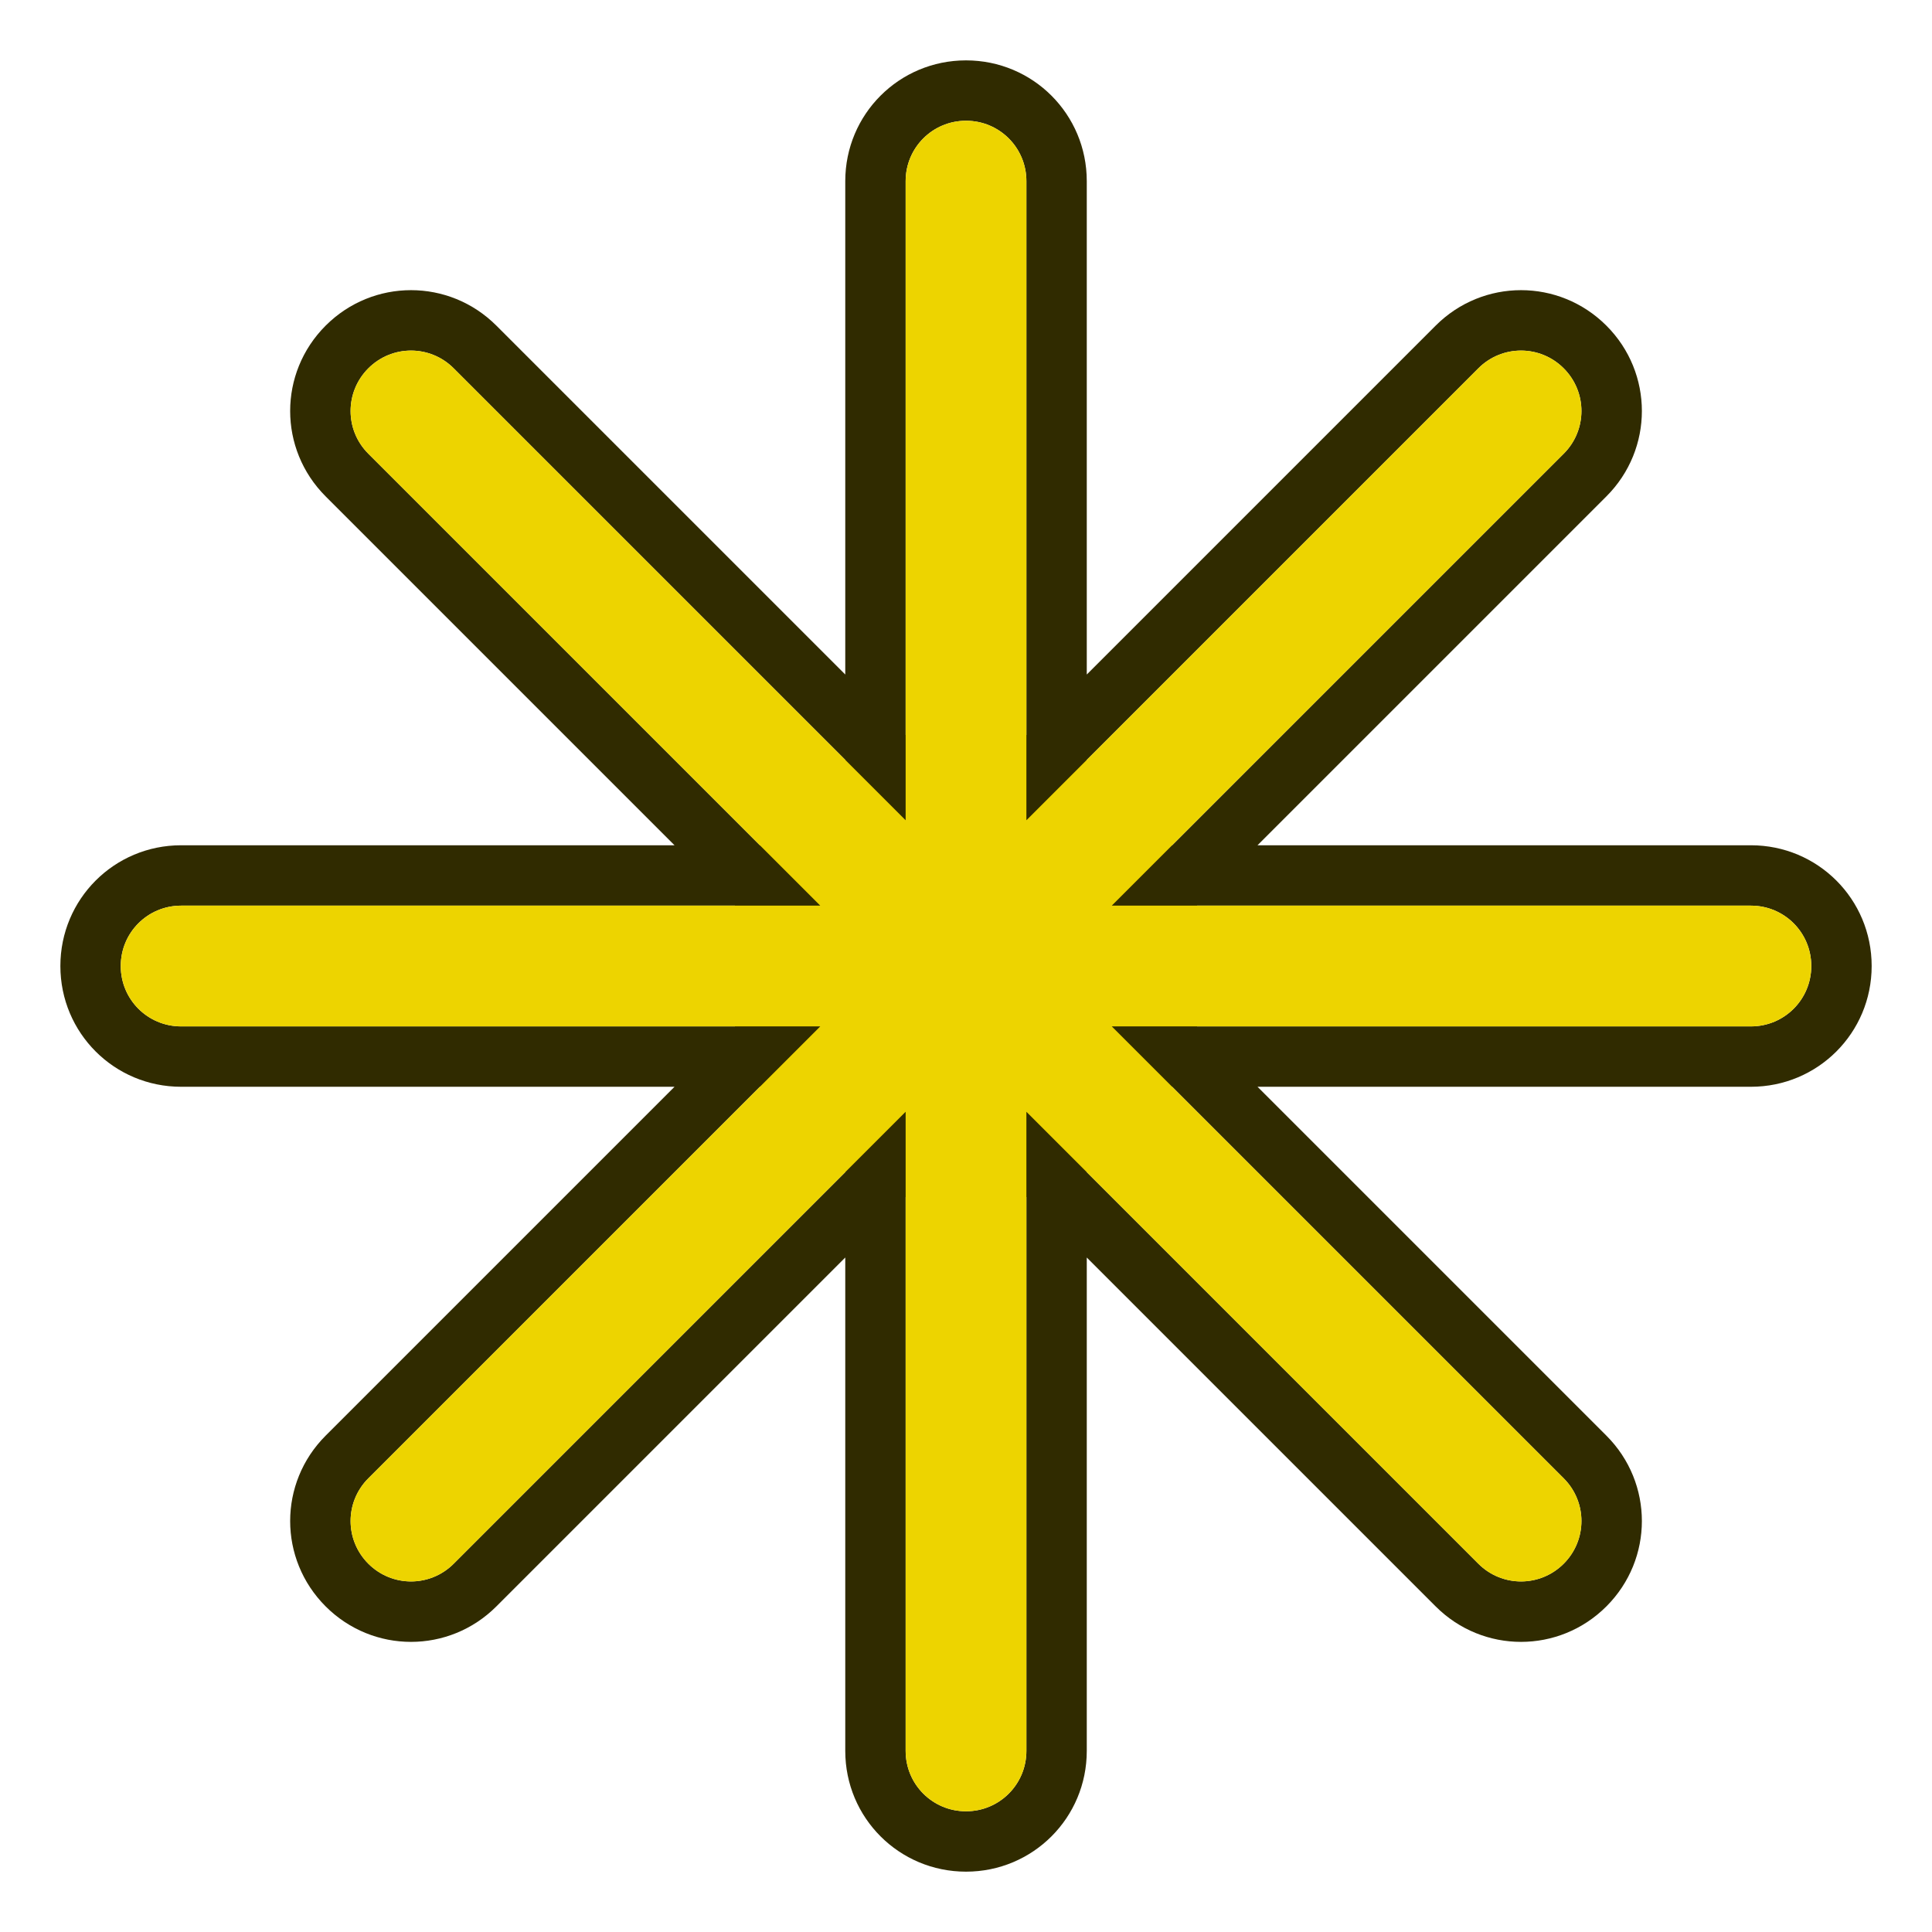
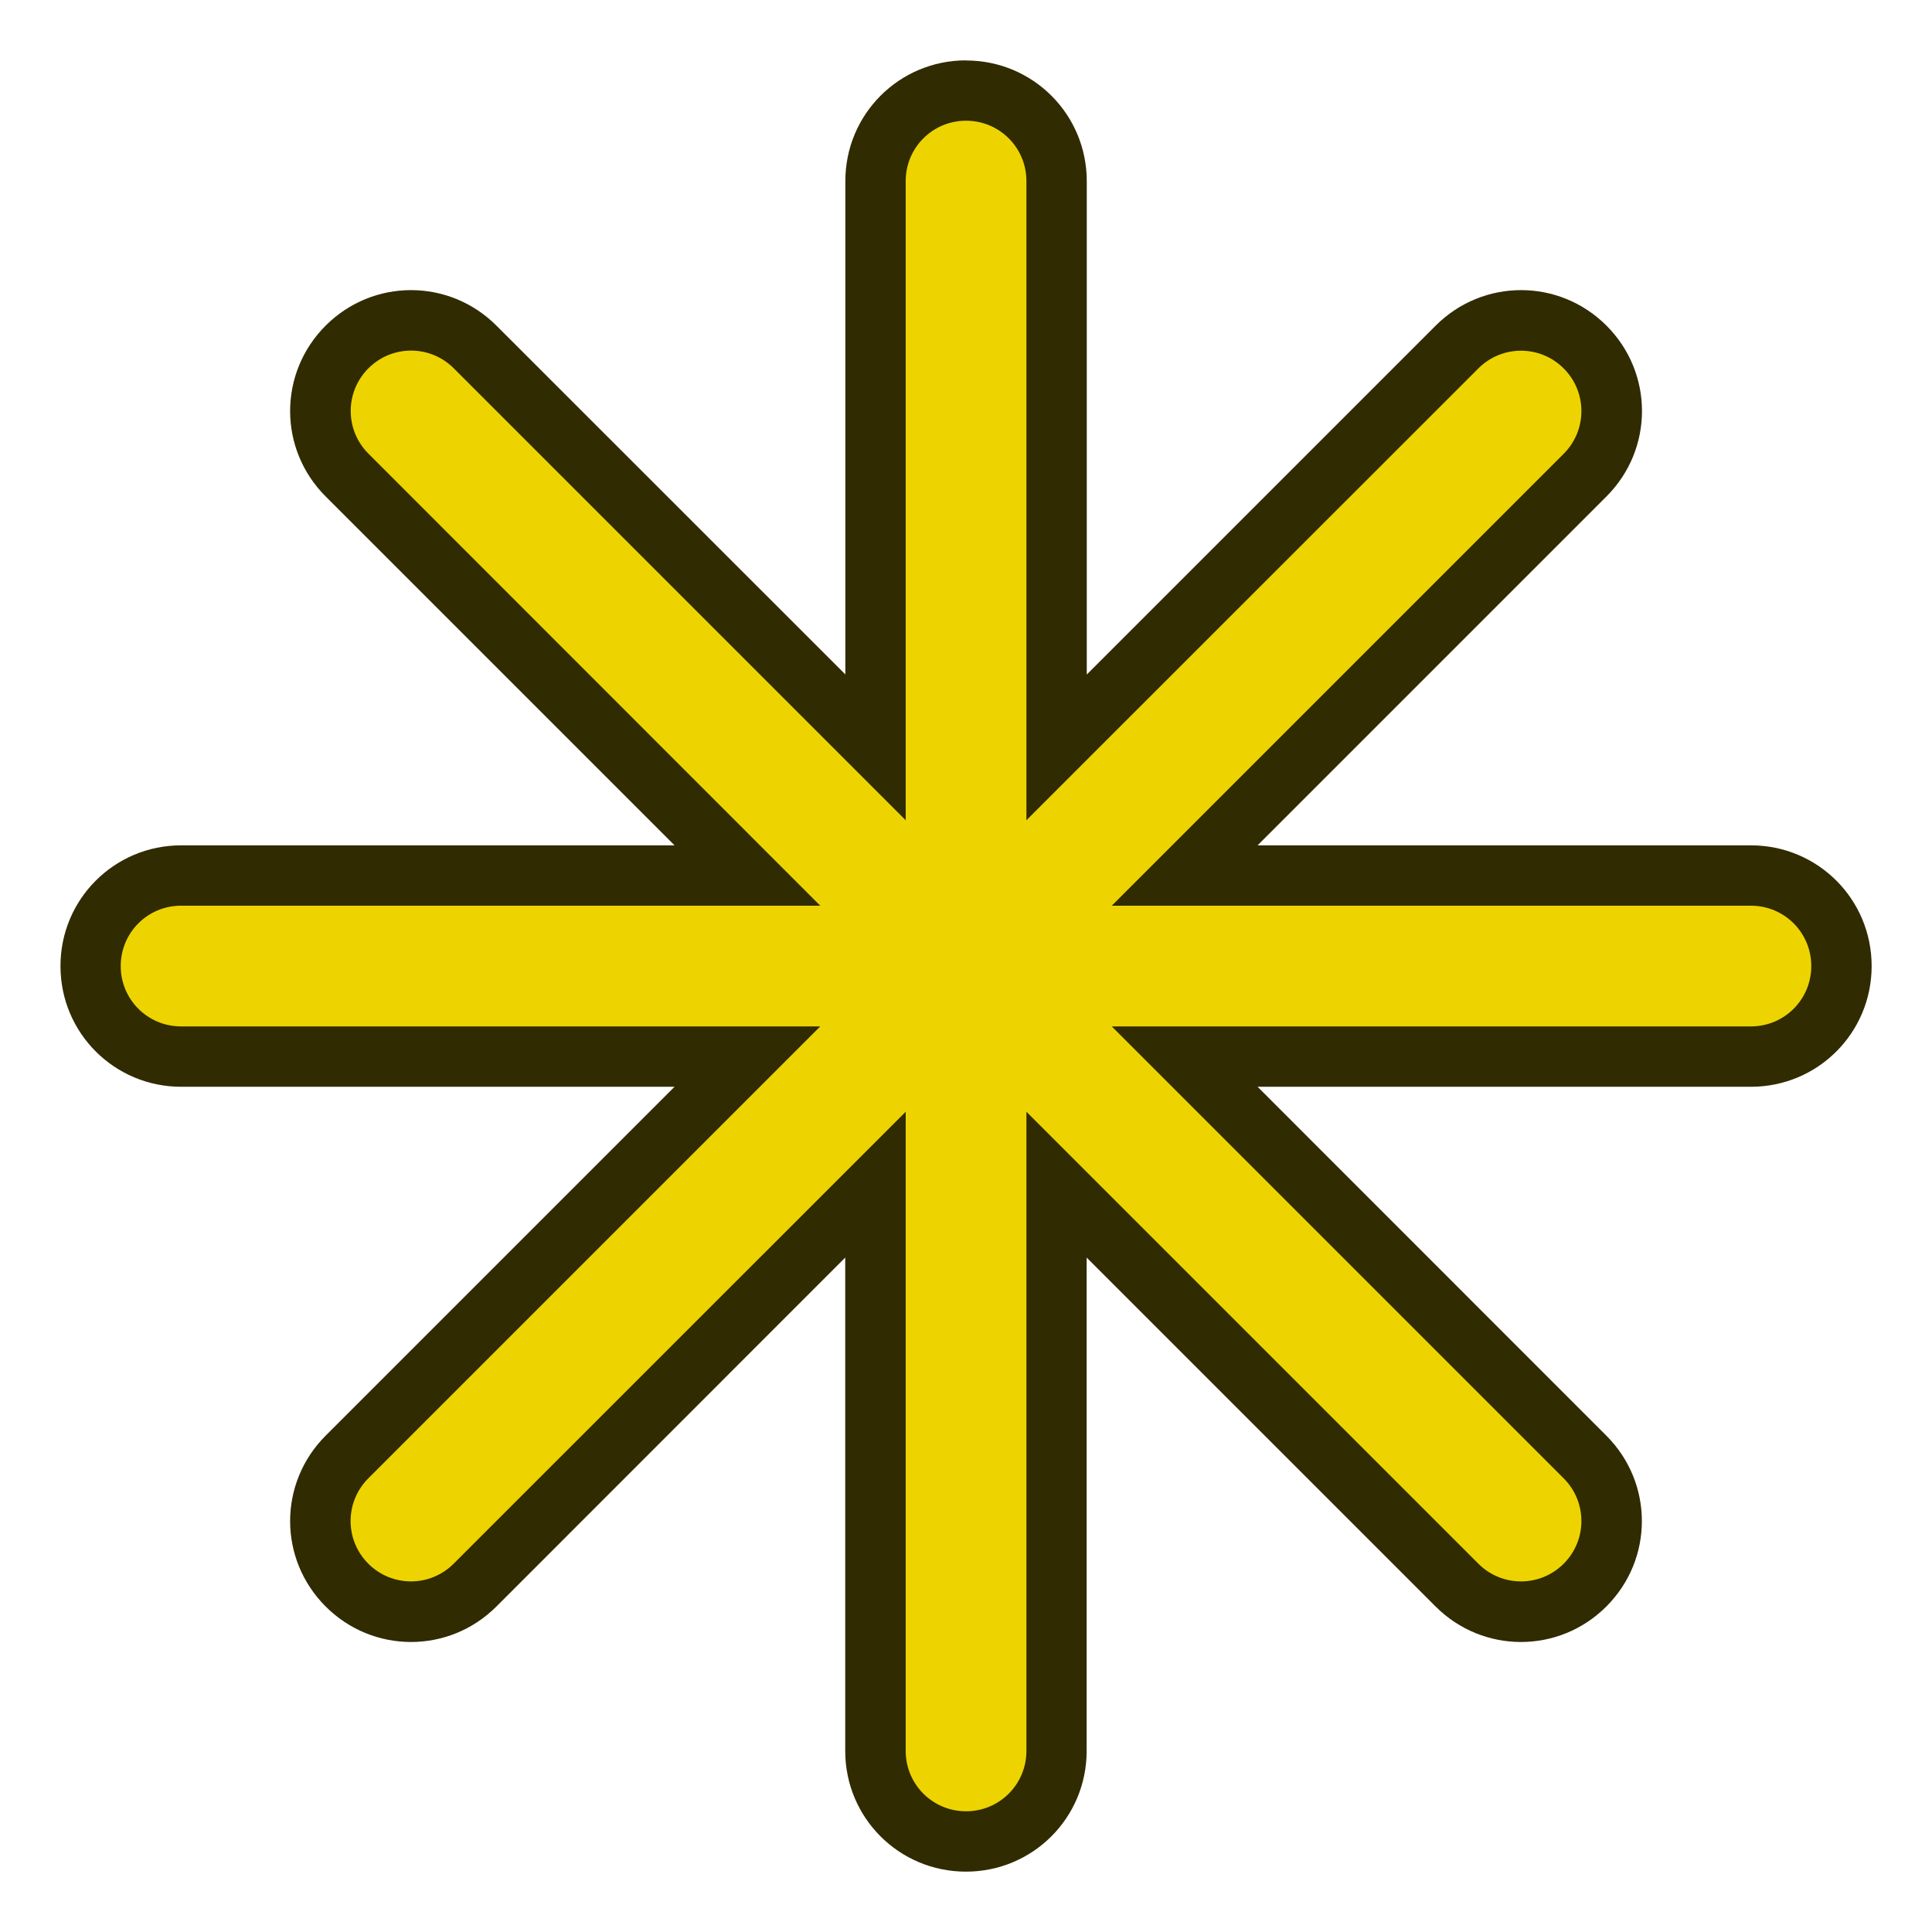
<svg xmlns="http://www.w3.org/2000/svg" id="svg8" version="1.1" viewBox="0 0 16.933 16.933" height="64" width="64">
  <defs id="defs2" />
-   <g transform="translate(0,-280.0666)" id="layer1">
-     <path transform="matrix(0.2645833,0,0,0.2645833,0,280.0666)" id="rect820" d="M 32 2 C 29.784 2 28 3.784 28 6 L 28 22.344 L 16.443 10.787 C 14.876 9.22 12.354 9.22 10.787 10.787 C 9.22 12.354 9.22 14.876 10.787 16.443 L 22.344 28 L 6 28 C 3.784 28 2 29.784 2 32 C 2 34.216 3.784 36 6 36 L 22.344 36 L 10.787 47.557 C 9.22 49.124 9.22 51.646 10.787 53.213 C 12.354 54.78 14.876 54.78 16.443 53.213 L 28 41.656 L 28 58 C 28 60.216 29.784 62 32 62 C 34.216 62 36 60.216 36 58 L 36 41.656 L 47.557 53.213 C 49.124 54.78 51.646 54.78 53.213 53.213 C 54.78 51.646 54.78 49.124 53.213 47.557 L 41.656 36 L 58 36 C 60.216 36 62 34.216 62 32 C 62 29.784 60.216 28 58 28 L 41.656 28 L 53.213 16.443 C 54.78 14.876 54.78 12.354 53.213 10.787 C 51.646 9.22 49.124 9.22 47.557 10.787 L 36 22.344 L 36 6 C 36 3.784 34.216 2 32 2 z M 32 4 C 33.108 4 34 4.892 34 6 L 34 24.344 L 32 26.344 L 30 24.344 L 30 6 C 30 4.892 30.892 4 32 4 z M 13.615 11.613 C 14.126 11.613 14.638 11.809 15.029 12.201 L 28 25.172 L 28 28 L 25.172 28 L 12.201 15.029 C 11.418 14.246 11.418 12.985 12.201 12.201 C 12.593 11.809 13.104 11.613 13.615 11.613 z M 50.385 11.613 C 50.896 11.613 51.407 11.809 51.799 12.201 C 52.582 12.985 52.582 14.246 51.799 15.029 L 38.828 28 L 36 28 L 36 25.172 L 48.971 12.201 C 49.362 11.809 49.874 11.613 50.385 11.613 z M 30 27.172 L 30.586 27.758 L 30.344 28 L 30 28 L 30 27.172 z M 34 27.172 L 34 28 L 33.656 28 L 33.414 27.758 L 34 27.172 z M 6 30 L 24.344 30 L 26.344 32 L 24.344 34 L 6 34 C 4.892 34 4 33.108 4 32 C 4 30.892 4.892 30 6 30 z M 27.172 30 L 28 30 L 28 30.344 L 27.758 30.586 L 27.172 30 z M 31.172 30 L 32.828 30 L 34 31.172 L 34 32.828 L 32.828 34 L 31.172 34 L 30 32.828 L 30 31.172 L 31.172 30 z M 36 30 L 36.828 30 L 36.242 30.586 L 36 30.344 L 36 30 z M 39.656 30 L 58 30 C 59.108 30 60 30.892 60 32 C 60 33.108 59.108 34 58 34 L 39.656 34 L 37.656 32 L 39.656 30 z M 27.758 33.414 L 28 33.656 L 28 34 L 27.172 34 L 27.758 33.414 z M 36.242 33.414 L 36.828 34 L 36 34 L 36 33.656 L 36.242 33.414 z M 25.172 36 L 28 36 L 28 38.828 L 15.029 51.799 C 14.246 52.582 12.985 52.582 12.201 51.799 C 11.418 51.015 11.418 49.754 12.201 48.971 L 25.172 36 z M 30 36 L 30.344 36 L 30.586 36.242 L 30 36.828 L 30 36 z M 33.656 36 L 34 36 L 34 36.828 L 33.414 36.242 L 33.656 36 z M 36 36 L 38.828 36 L 51.799 48.971 C 52.582 49.754 52.582 51.015 51.799 51.799 C 51.015 52.582 49.754 52.582 48.971 51.799 L 36 38.828 L 36 36 z M 32 37.656 L 34 39.656 L 34 58 C 34 59.108 33.108 60 32 60 C 30.892 60 30 59.108 30 58 L 30 39.656 L 32 37.656 z " style="opacity:1;fill:#302b00;fill-opacity:1;stroke:none;stroke-width:2;stroke-linecap:round;stroke-linejoin:miter;stroke-miterlimit:4;stroke-dasharray:none;stroke-dashoffset:0;stroke-opacity:1" />
-     <path transform="matrix(0.2645833,0,0,0.2645833,0,280.0666)" id="rect817" d="M 32 4 C 30.892 4 30 4.892 30 6 L 30 27.172 L 15.029 12.201 C 14.246 11.418 12.985 11.418 12.201 12.201 C 11.418 12.985 11.418 14.246 12.201 15.029 L 27.172 30 L 6 30 C 4.892 30 4 30.892 4 32 C 4 33.108 4.892 34 6 34 L 27.172 34 L 12.201 48.971 C 11.418 49.754 11.418 51.015 12.201 51.799 C 12.985 52.582 14.246 52.582 15.029 51.799 L 30 36.828 L 30 58 C 30 59.108 30.892 60 32 60 C 33.108 60 34 59.108 34 58 L 34 36.828 L 48.971 51.799 C 49.754 52.582 51.015 52.582 51.799 51.799 C 52.582 51.015 52.582 49.754 51.799 48.971 L 36.828 34 L 58 34 C 59.108 34 60 33.108 60 32 C 60 30.892 59.108 30 58 30 L 36.828 30 L 51.799 15.029 C 52.582 14.246 52.582 12.985 51.799 12.201 C 51.015 11.418 49.754 11.418 48.971 12.201 L 34 27.172 L 34 6 C 34 4.892 33.108 4 32 4 z " style="opacity:1;fill:#edd400;fill-opacity:1;stroke:none;stroke-width:2;stroke-linecap:round;stroke-linejoin:miter;stroke-miterlimit:4;stroke-dasharray:none;stroke-dashoffset:0;stroke-opacity:1" />
-   </g>
+   <path id="rect820" d="m 8.467,0.529 c -0.586,0 -1.058,0.472 -1.058,1.058 v 4.324 L 4.351,2.854 c -0.415,-0.415 -1.082,-0.415 -1.497,0 -0.415,0.415 -0.415,1.082 0,1.497 l 3.058,3.058 h -4.324 c -0.586,0 -1.058,0.472 -1.058,1.058 0,0.586 0.472,1.058 1.058,1.058 h 4.324 L 2.854,12.583 c -0.415,0.415 -0.415,1.082 0,1.497 0.415,0.415 1.082,0.415 1.497,0 L 7.408,11.022 v 4.324 c 0,0.586 0.472,1.058 1.058,1.058 0.586,0 1.058,-0.472 1.058,-1.058 V 11.022 l 3.058,3.058 c 0.415,0.415 1.082,0.415 1.497,0 0.415,-0.415 0.415,-1.082 0,-1.497 L 11.022,9.525 h 4.324 c 0.586,0 1.058,-0.472 1.058,-1.058 0,-0.586 -0.472,-1.058 -1.058,-1.058 H 11.022 l 3.058,-3.058 c 0.415,-0.415 0.415,-1.082 0,-1.497 -0.415,-0.415 -1.082,-0.415 -1.497,0 L 9.525,5.912 v -4.324 c 0,-0.586 -0.472,-1.058 -1.058,-1.058 z" style="fill:#302b00;fill-opacity:1;stroke:none;stroke-width:0.529;stroke-linecap:round;stroke-linejoin:miter;stroke-miterlimit:4;stroke-dasharray:none;stroke-dashoffset:0;stroke-opacity:1" />
+   <path id="rect817" d="m 8.467,1.058 c -0.293,0 -0.529,0.236 -0.529,0.529 V 7.189 L 3.977,3.228 c -0.207,-0.207 -0.541,-0.207 -0.748,0 -0.207,0.207 -0.207,0.541 0,0.748 L 7.189,7.938 H 1.587 c -0.293,0 -0.529,0.236 -0.529,0.529 0,0.293 0.236,0.529 0.529,0.529 H 7.189 L 3.228,12.957 c -0.207,0.207 -0.207,0.541 0,0.748 0.207,0.207 0.541,0.207 0.748,0 L 7.938,9.744 v 5.602 c 0,0.293 0.236,0.529 0.529,0.529 0.293,0 0.529,-0.236 0.529,-0.529 V 9.744 l 3.961,3.961 c 0.207,0.207 0.541,0.207 0.748,0 0.207,-0.207 0.207,-0.541 0,-0.748 L 9.744,8.996 h 5.602 c 0.293,0 0.529,-0.236 0.529,-0.529 0,-0.293 -0.236,-0.529 -0.529,-0.529 H 9.744 L 13.705,3.977 c 0.207,-0.207 0.207,-0.541 0,-0.748 -0.207,-0.207 -0.541,-0.207 -0.748,0 L 8.996,7.189 V 1.587 c 0,-0.293 -0.236,-0.529 -0.529,-0.529 z" style="fill:#edd400;fill-opacity:1;stroke:none;stroke-width:0.529;stroke-linecap:round;stroke-linejoin:miter;stroke-miterlimit:4;stroke-dasharray:none;stroke-dashoffset:0;stroke-opacity:1" />
</svg>
